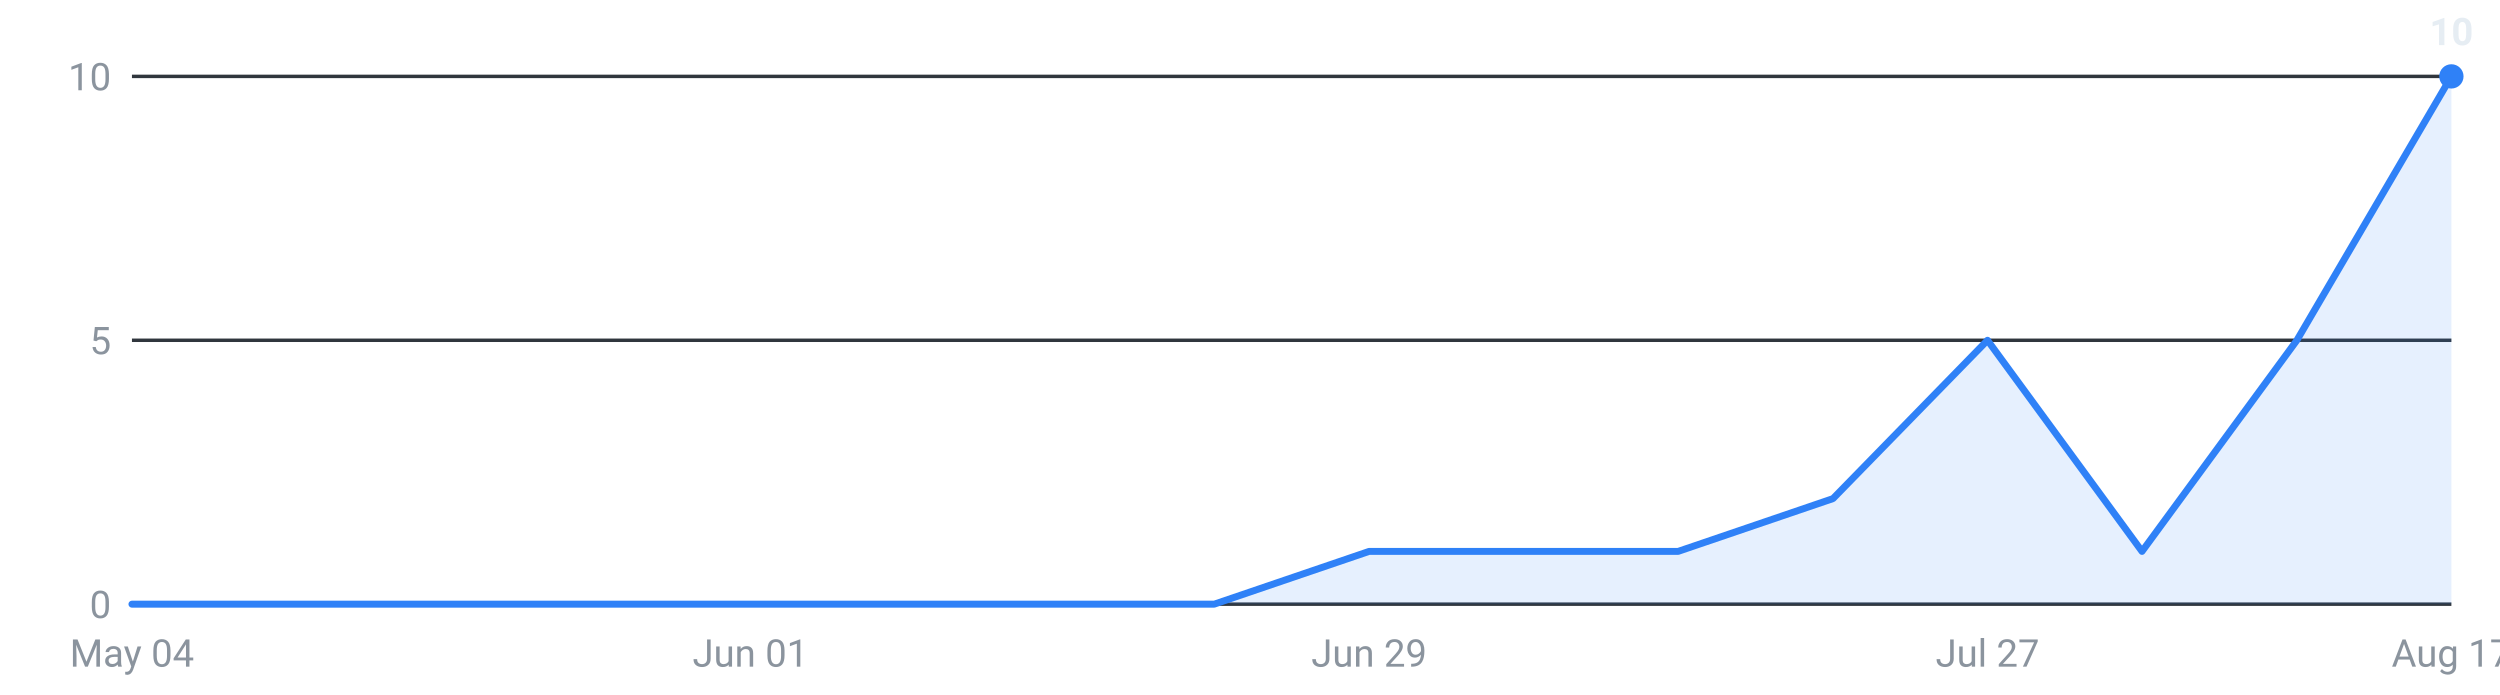
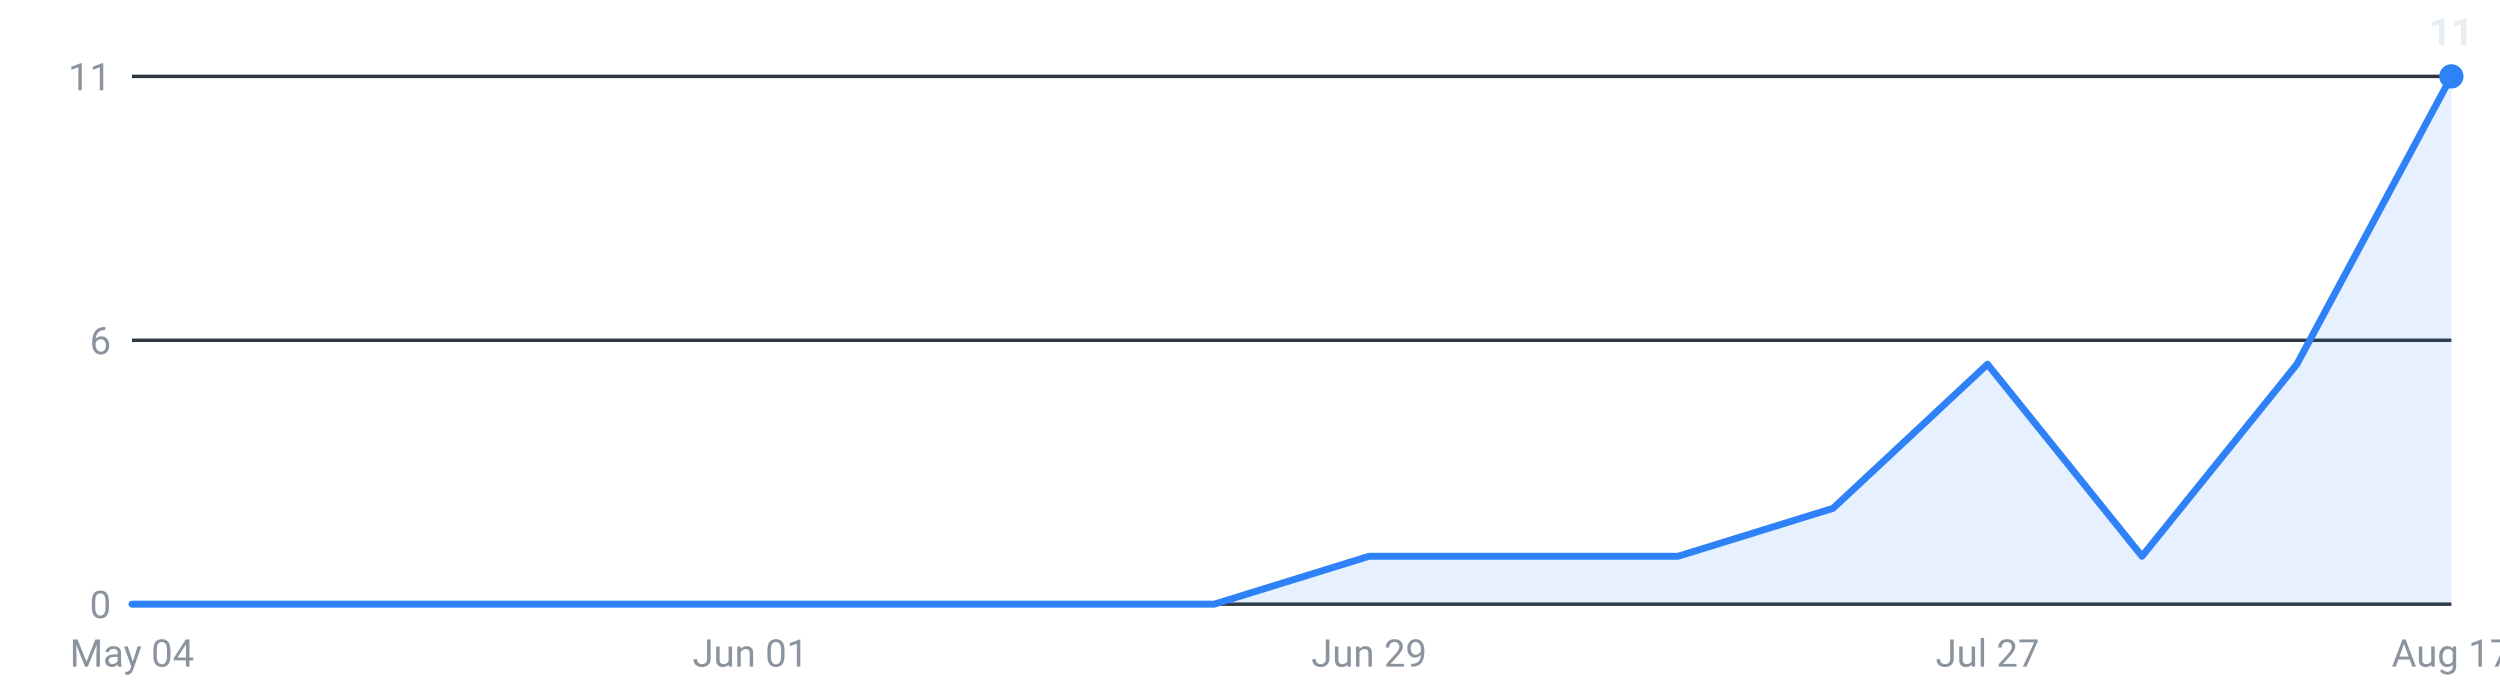
<svg xmlns="http://www.w3.org/2000/svg" viewBox="0 0 720 200" width="720" height="200" role="img" aria-label="Internships posted per week, last 16 weeks">
  <g font-family="-apple-system,Segoe UI,Roboto,sans-serif" font-size="11">
    <line x1="38" y1="174.0" x2="706" y2="174.0" stroke="#30363d" stroke-width="1" />
    <text x="32" y="178.0" text-anchor="end" fill="#8b949e">0</text>
    <line x1="38" y1="98.0" x2="706" y2="98.0" stroke="#30363d" stroke-width="1" />
-     <text x="32" y="102.0" text-anchor="end" fill="#8b949e">5</text>
+     <text x="32" y="102.0" text-anchor="end" fill="#8b949e">6</text>
    <line x1="38" y1="22.0" x2="706" y2="22.0" stroke="#30363d" stroke-width="1" />
-     <text x="32" y="26.0" text-anchor="end" fill="#8b949e">10</text>
-     <path d="M38.0,174 L38.0,174.0 L82.5,174.0 L127.1,174.0 L171.6,174.0 L216.1,174.0 L260.7,174.0 L305.2,174.0 L349.7,174.0 L394.3,158.8 L438.8,158.8 L483.3,158.8 L527.9,143.6 L572.4,98.0 L616.9,158.8 L661.5,98.0 L706.0,22.0 L706.0,174 Z" fill="#2f81f7" fill-opacity="0.12" />
-     <polyline points="38.0,174.0 82.5,174.0 127.1,174.0 171.6,174.0 216.1,174.0 260.7,174.0 305.2,174.0 349.7,174.0 394.3,158.8 438.8,158.8 483.3,158.8 527.9,143.6 572.4,98.0 616.9,158.8 661.5,98.0 706.0,22.0" fill="none" stroke="#2f81f7" stroke-width="2" stroke-linejoin="round" stroke-linecap="round" />
+     <text x="32" y="26.0" text-anchor="end" fill="#8b949e">11</text>
+     <path d="M38.0,174 L38.0,174.0 L82.5,174.0 L127.1,174.0 L171.6,174.0 L216.1,174.0 L260.7,174.0 L305.2,174.0 L349.7,174.0 L394.3,160.2 L438.8,160.2 L483.3,160.2 L527.9,146.4 L572.4,104.9 L616.9,160.2 L661.5,104.9 L706.0,22.0 L706.0,174 Z" fill="#2f81f7" fill-opacity="0.12" />
+     <polyline points="38.0,174.0 82.5,174.0 127.1,174.0 171.6,174.0 216.1,174.0 260.7,174.0 305.2,174.0 349.7,174.0 394.3,160.2 438.8,160.2 483.3,160.2 527.9,146.4 572.4,104.9 616.9,160.2 661.5,104.9 706.0,22.0" fill="none" stroke="#2f81f7" stroke-width="2" stroke-linejoin="round" stroke-linecap="round" />
    <circle cx="706.0" cy="22.0" r="3.5" fill="#2f81f7" />
-     <text x="706.0" y="13.0" text-anchor="middle" fill="#e6edf3" font-weight="600">10</text>
+     <text x="706.0" y="13.0" text-anchor="middle" fill="#e6edf3" font-weight="600">11</text>
    <text x="38.0" y="192" text-anchor="middle" fill="#8b949e">May 04</text>
    <text x="216.1" y="192" text-anchor="middle" fill="#8b949e">Jun 01</text>
    <text x="394.3" y="192" text-anchor="middle" fill="#8b949e">Jun 29</text>
    <text x="572.4" y="192" text-anchor="middle" fill="#8b949e">Jul 27</text>
    <text x="706.0" y="192" text-anchor="middle" fill="#8b949e">Aug 17</text>
  </g>
</svg>
